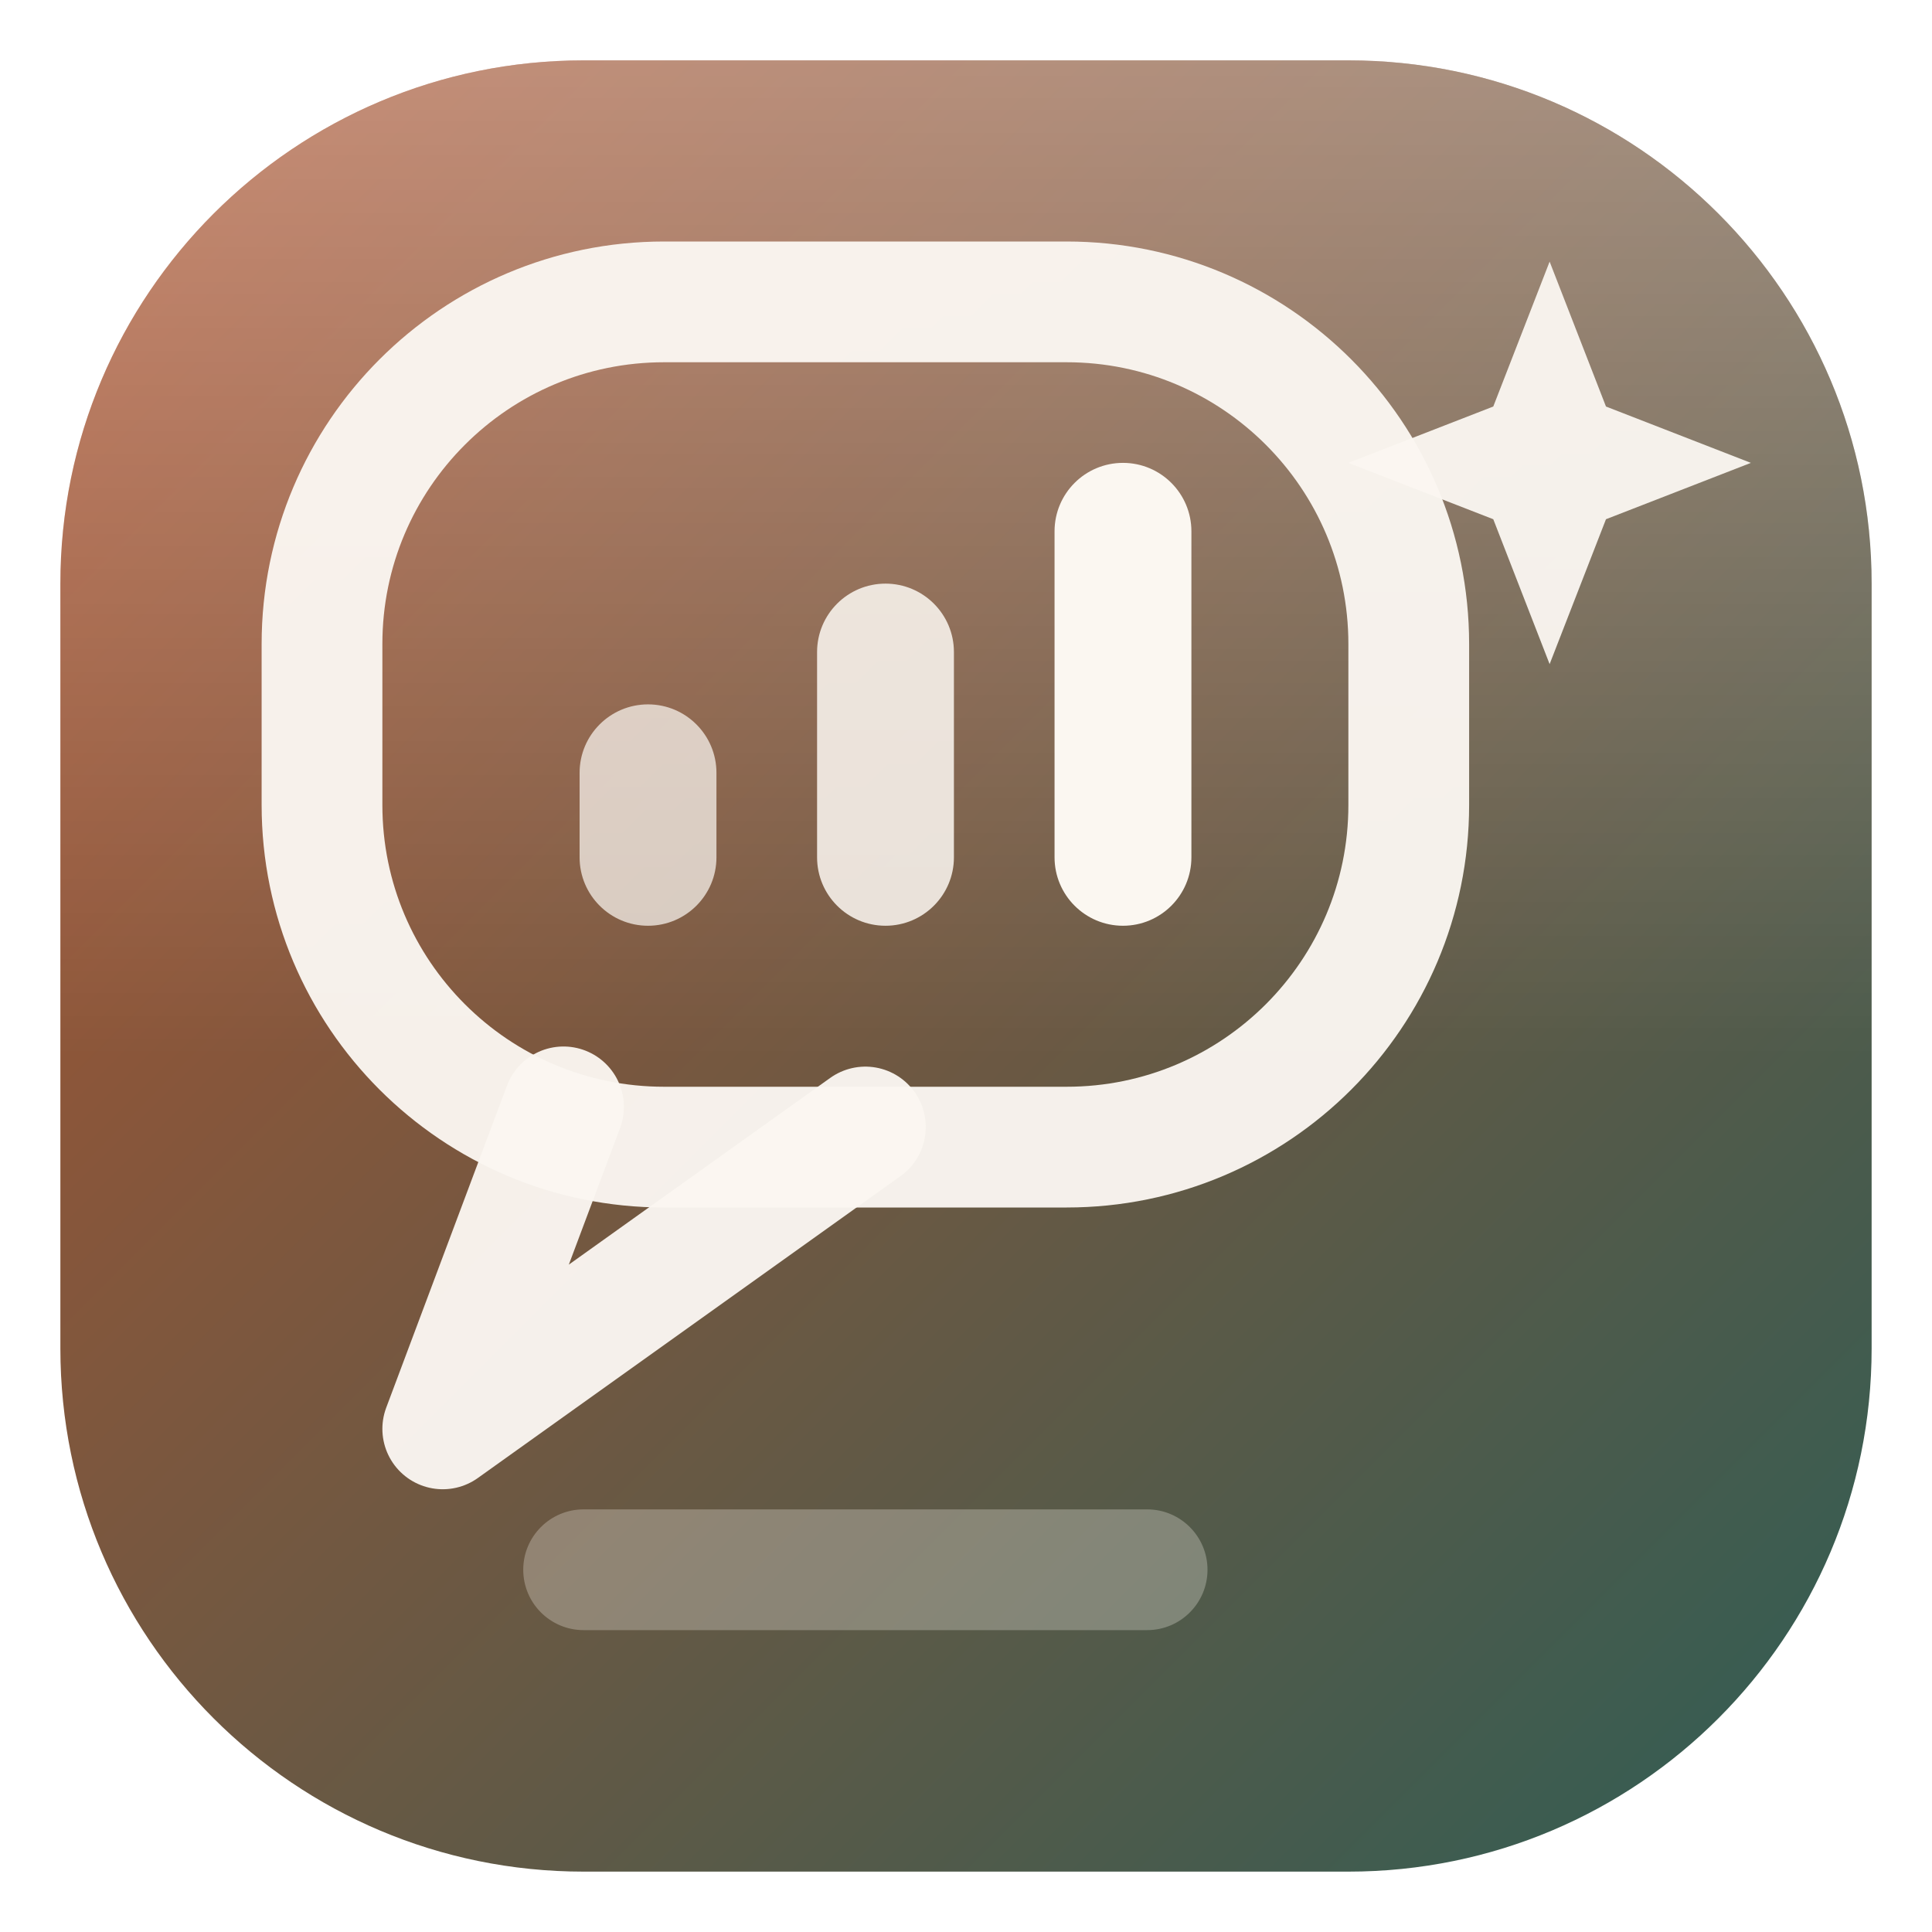
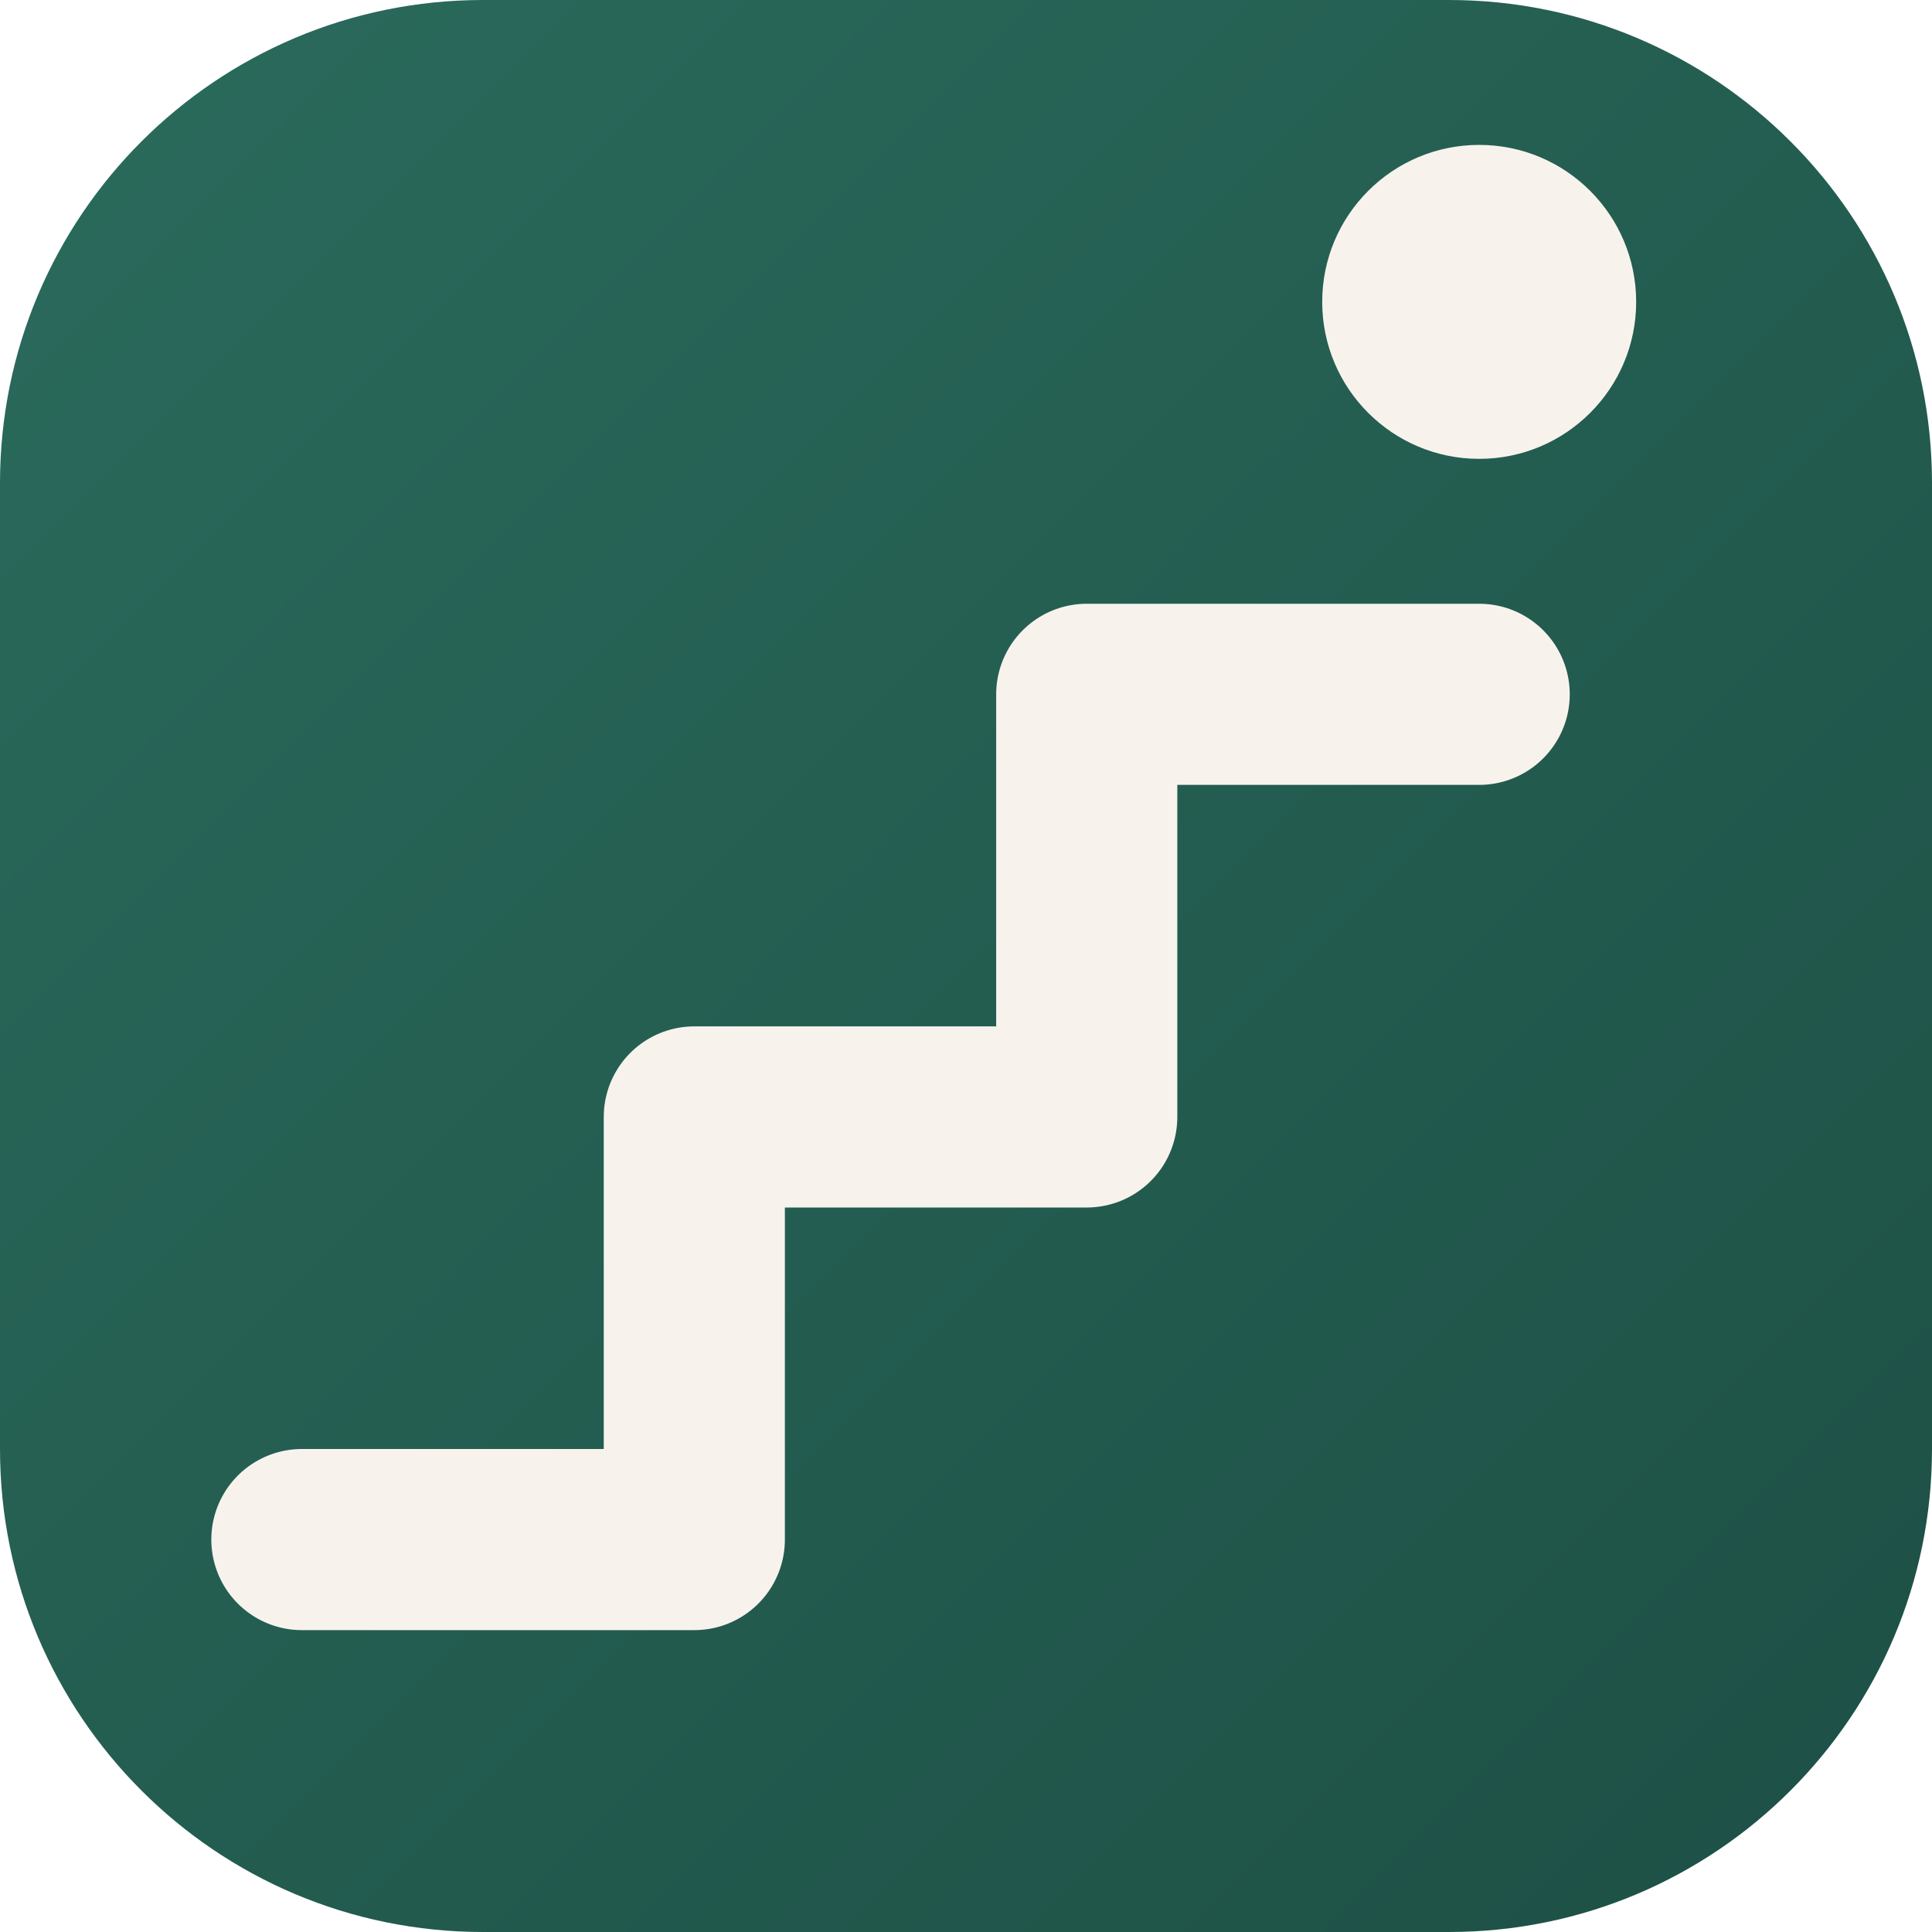
- <svg xmlns="http://www.w3.org/2000/svg" width="48" height="48" viewBox="0 0 48 48">
+ <svg xmlns="http://www.w3.org/2000/svg" width="48" height="48" viewBox="0 0 32 32">
  <defs>
    <linearGradient id="bg" x1="0" y1="0" x2="1" y2="1">
-       <stop offset="0%" stop-color="#b0532f" />
-       <stop offset="100%" stop-color="#2f5d54" />
-     </linearGradient>
-     <linearGradient id="sheen" x1="0" y1="0" x2="0" y2="1">
-       <stop offset="0%" stop-color="#ffffff" stop-opacity="0.34" />
-       <stop offset="55%" stop-color="#ffffff" stop-opacity="0" />
+       <stop offset="0%" stop-color="#2a6b5c" />
+       <stop offset="100%" stop-color="#1d4f45" />
    </linearGradient>
  </defs>
-   <rect x="1.5" y="1.5" width="45" height="45" rx="13" fill="url(#bg)" />
-   <rect x="1.5" y="1.5" width="45" height="45" rx="13" fill="url(#sheen)" />
+   <rect width="32" height="32" rx="8" fill="url(#bg)" />
  <g transform="translate(0 0) scale(1)">
-     <rect x="8" y="7.5" width="27" height="21" rx="8.5" fill="none" stroke="#fbf7f1" stroke-width="3" opacity="0.96" />
-     <path d="M14 27.5 L11 35.5 L21.5 28" fill="none" stroke="#fbf7f1" stroke-width="3" stroke-linecap="round" stroke-linejoin="round" opacity="0.96" />
-     <rect x="14.4" y="17.5" width="3.4" height="5.5" rx="1.7" fill="#fbf7f1" opacity="0.72" />
-     <rect x="20.3" y="14.5" width="3.4" height="8.5" rx="1.7" fill="#fbf7f1" opacity="0.86" />
-     <rect x="26.2" y="11.5" width="3.4" height="11.5" rx="1.7" fill="#fbf7f1" />
-     <path d="M38.5 6.5 L39.9 10.1 L43.5 11.5 L39.9 12.9 L38.5 16.5 L37.1 12.9 L33.5 11.5 L37.1 10.1 Z" fill="#fbf7f1" opacity="0.95" />
-     <rect x="13" y="37.5" width="17" height="3" rx="1.5" fill="#fbf7f1" opacity="0.28" />
+     <path d="M5 25.5 H11.5 V18.5 H18 V11.5 H24.5" fill="none" stroke="#f7f3ec" stroke-width="3" stroke-linecap="round" stroke-linejoin="round" />
+     <circle cx="24.5" cy="5" r="2.6" fill="#f7f3ec" />
  </g>
</svg>
